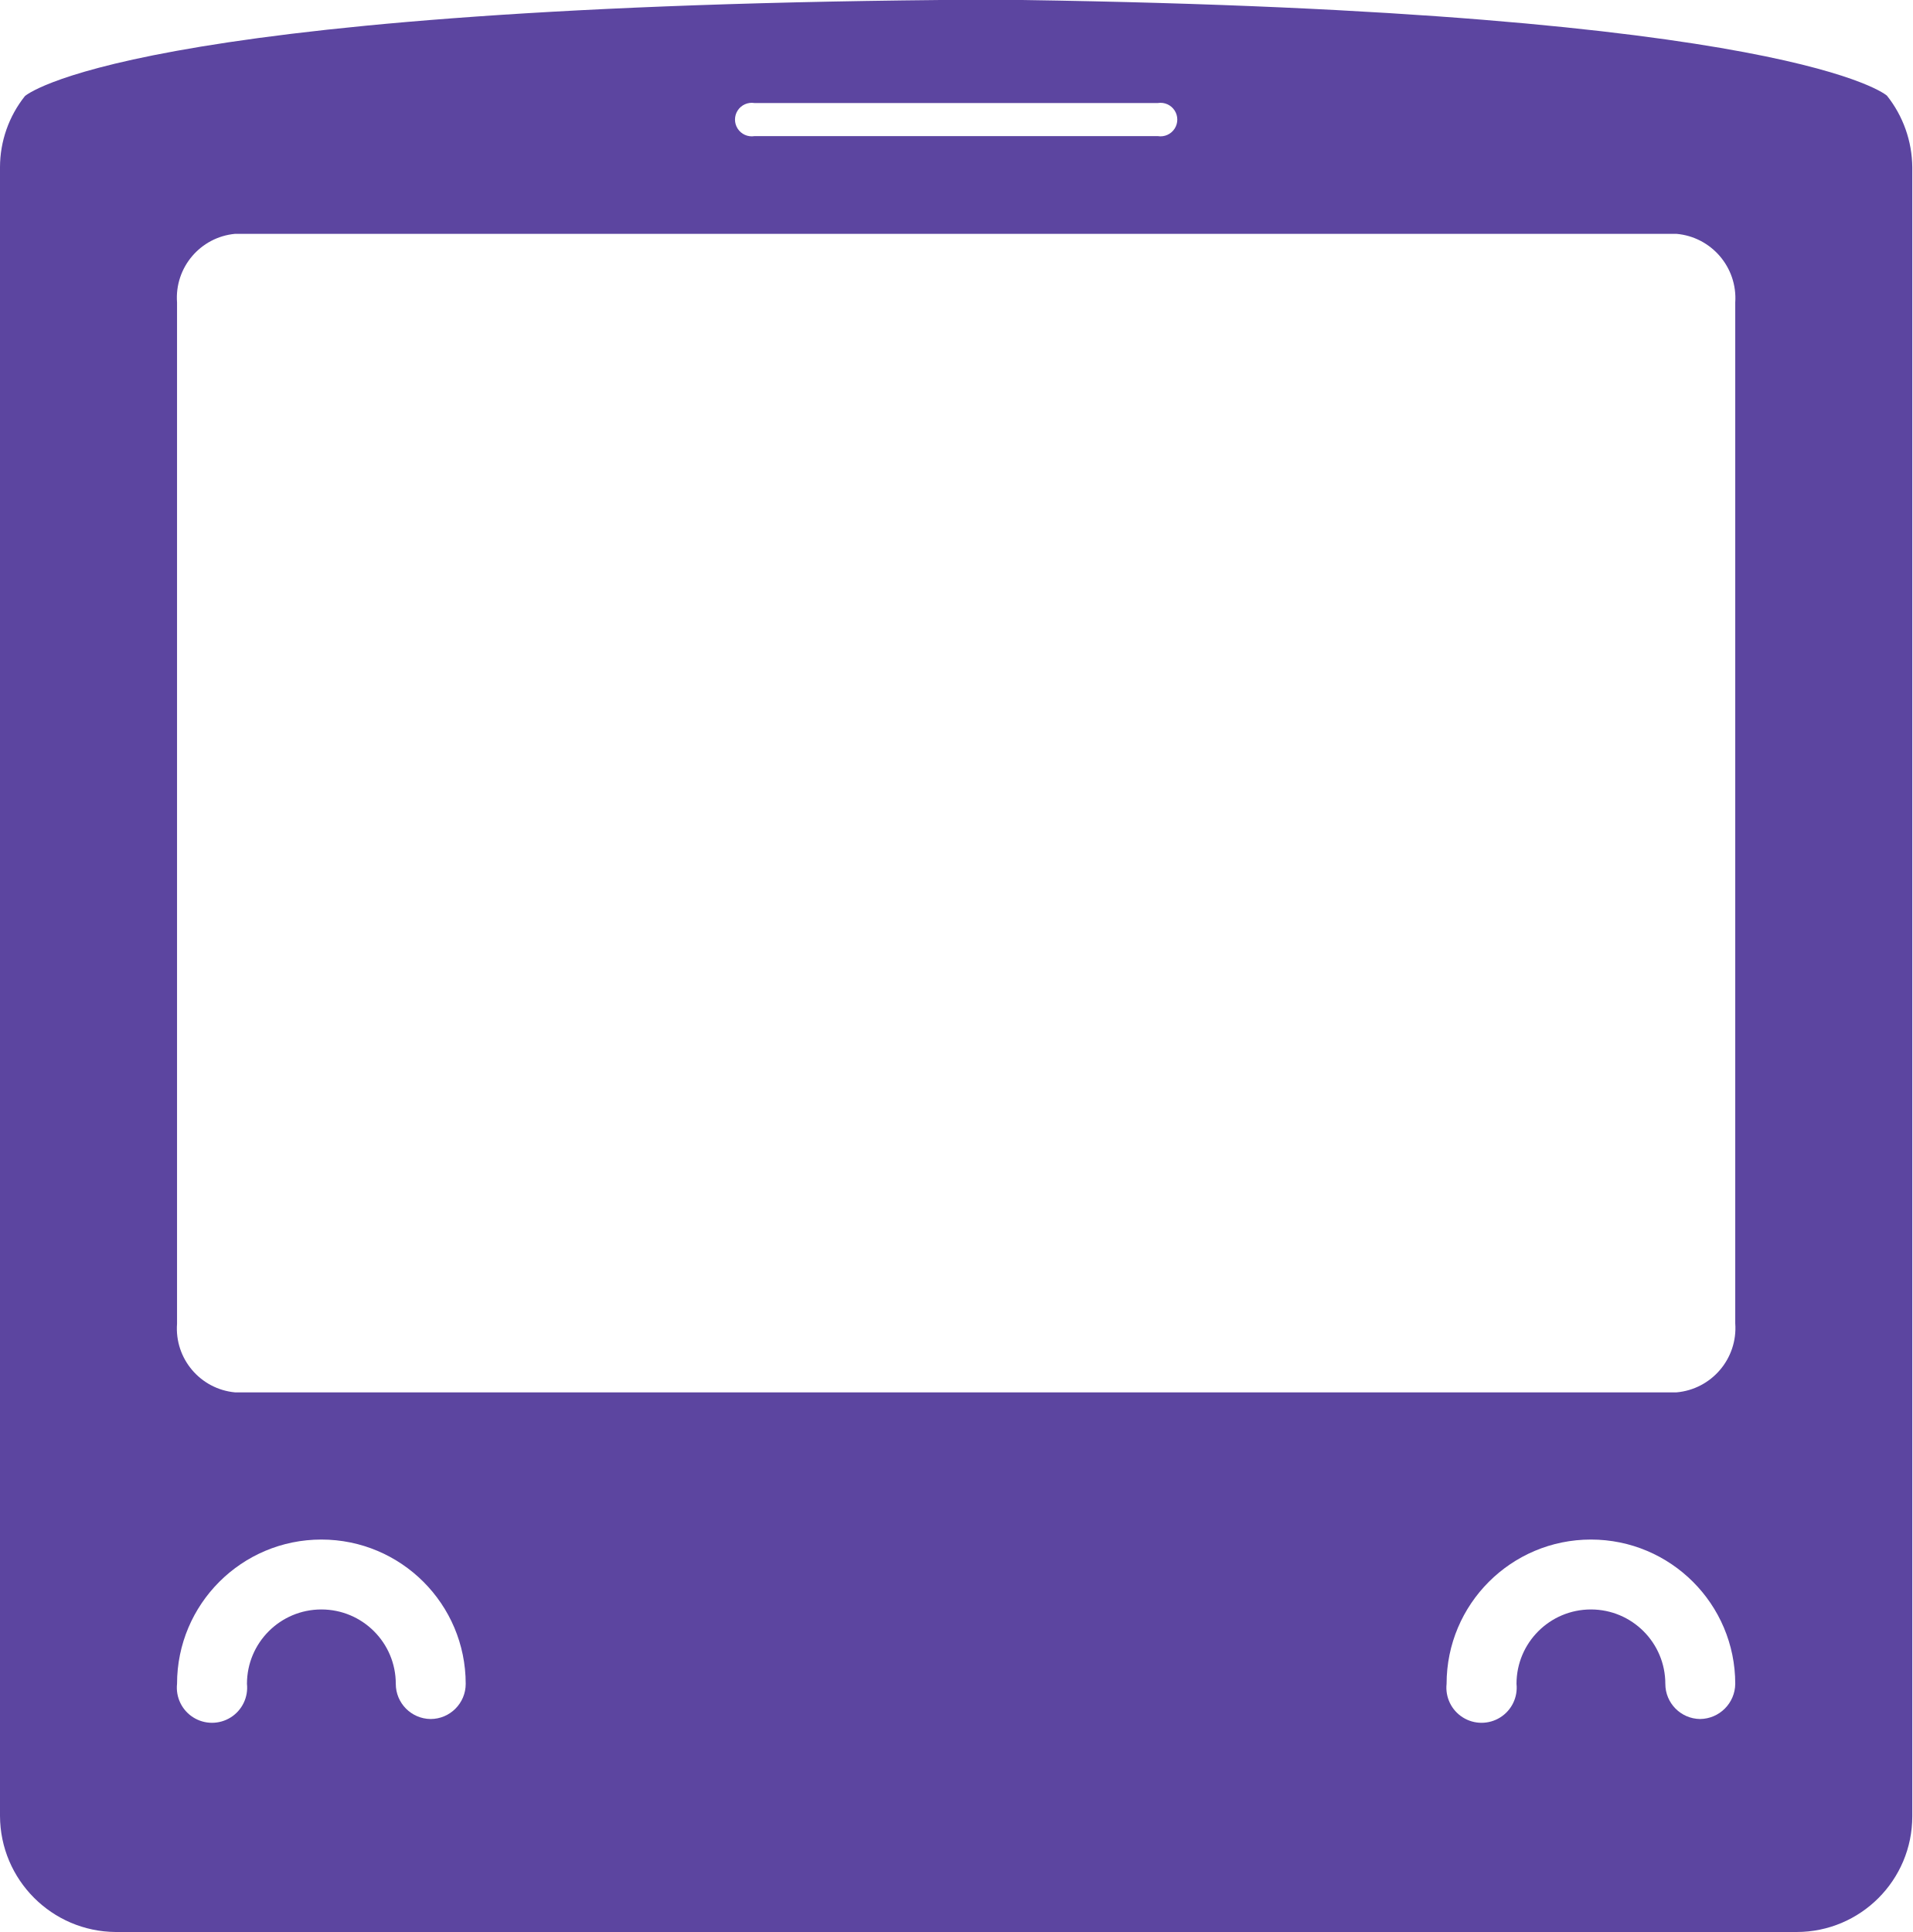
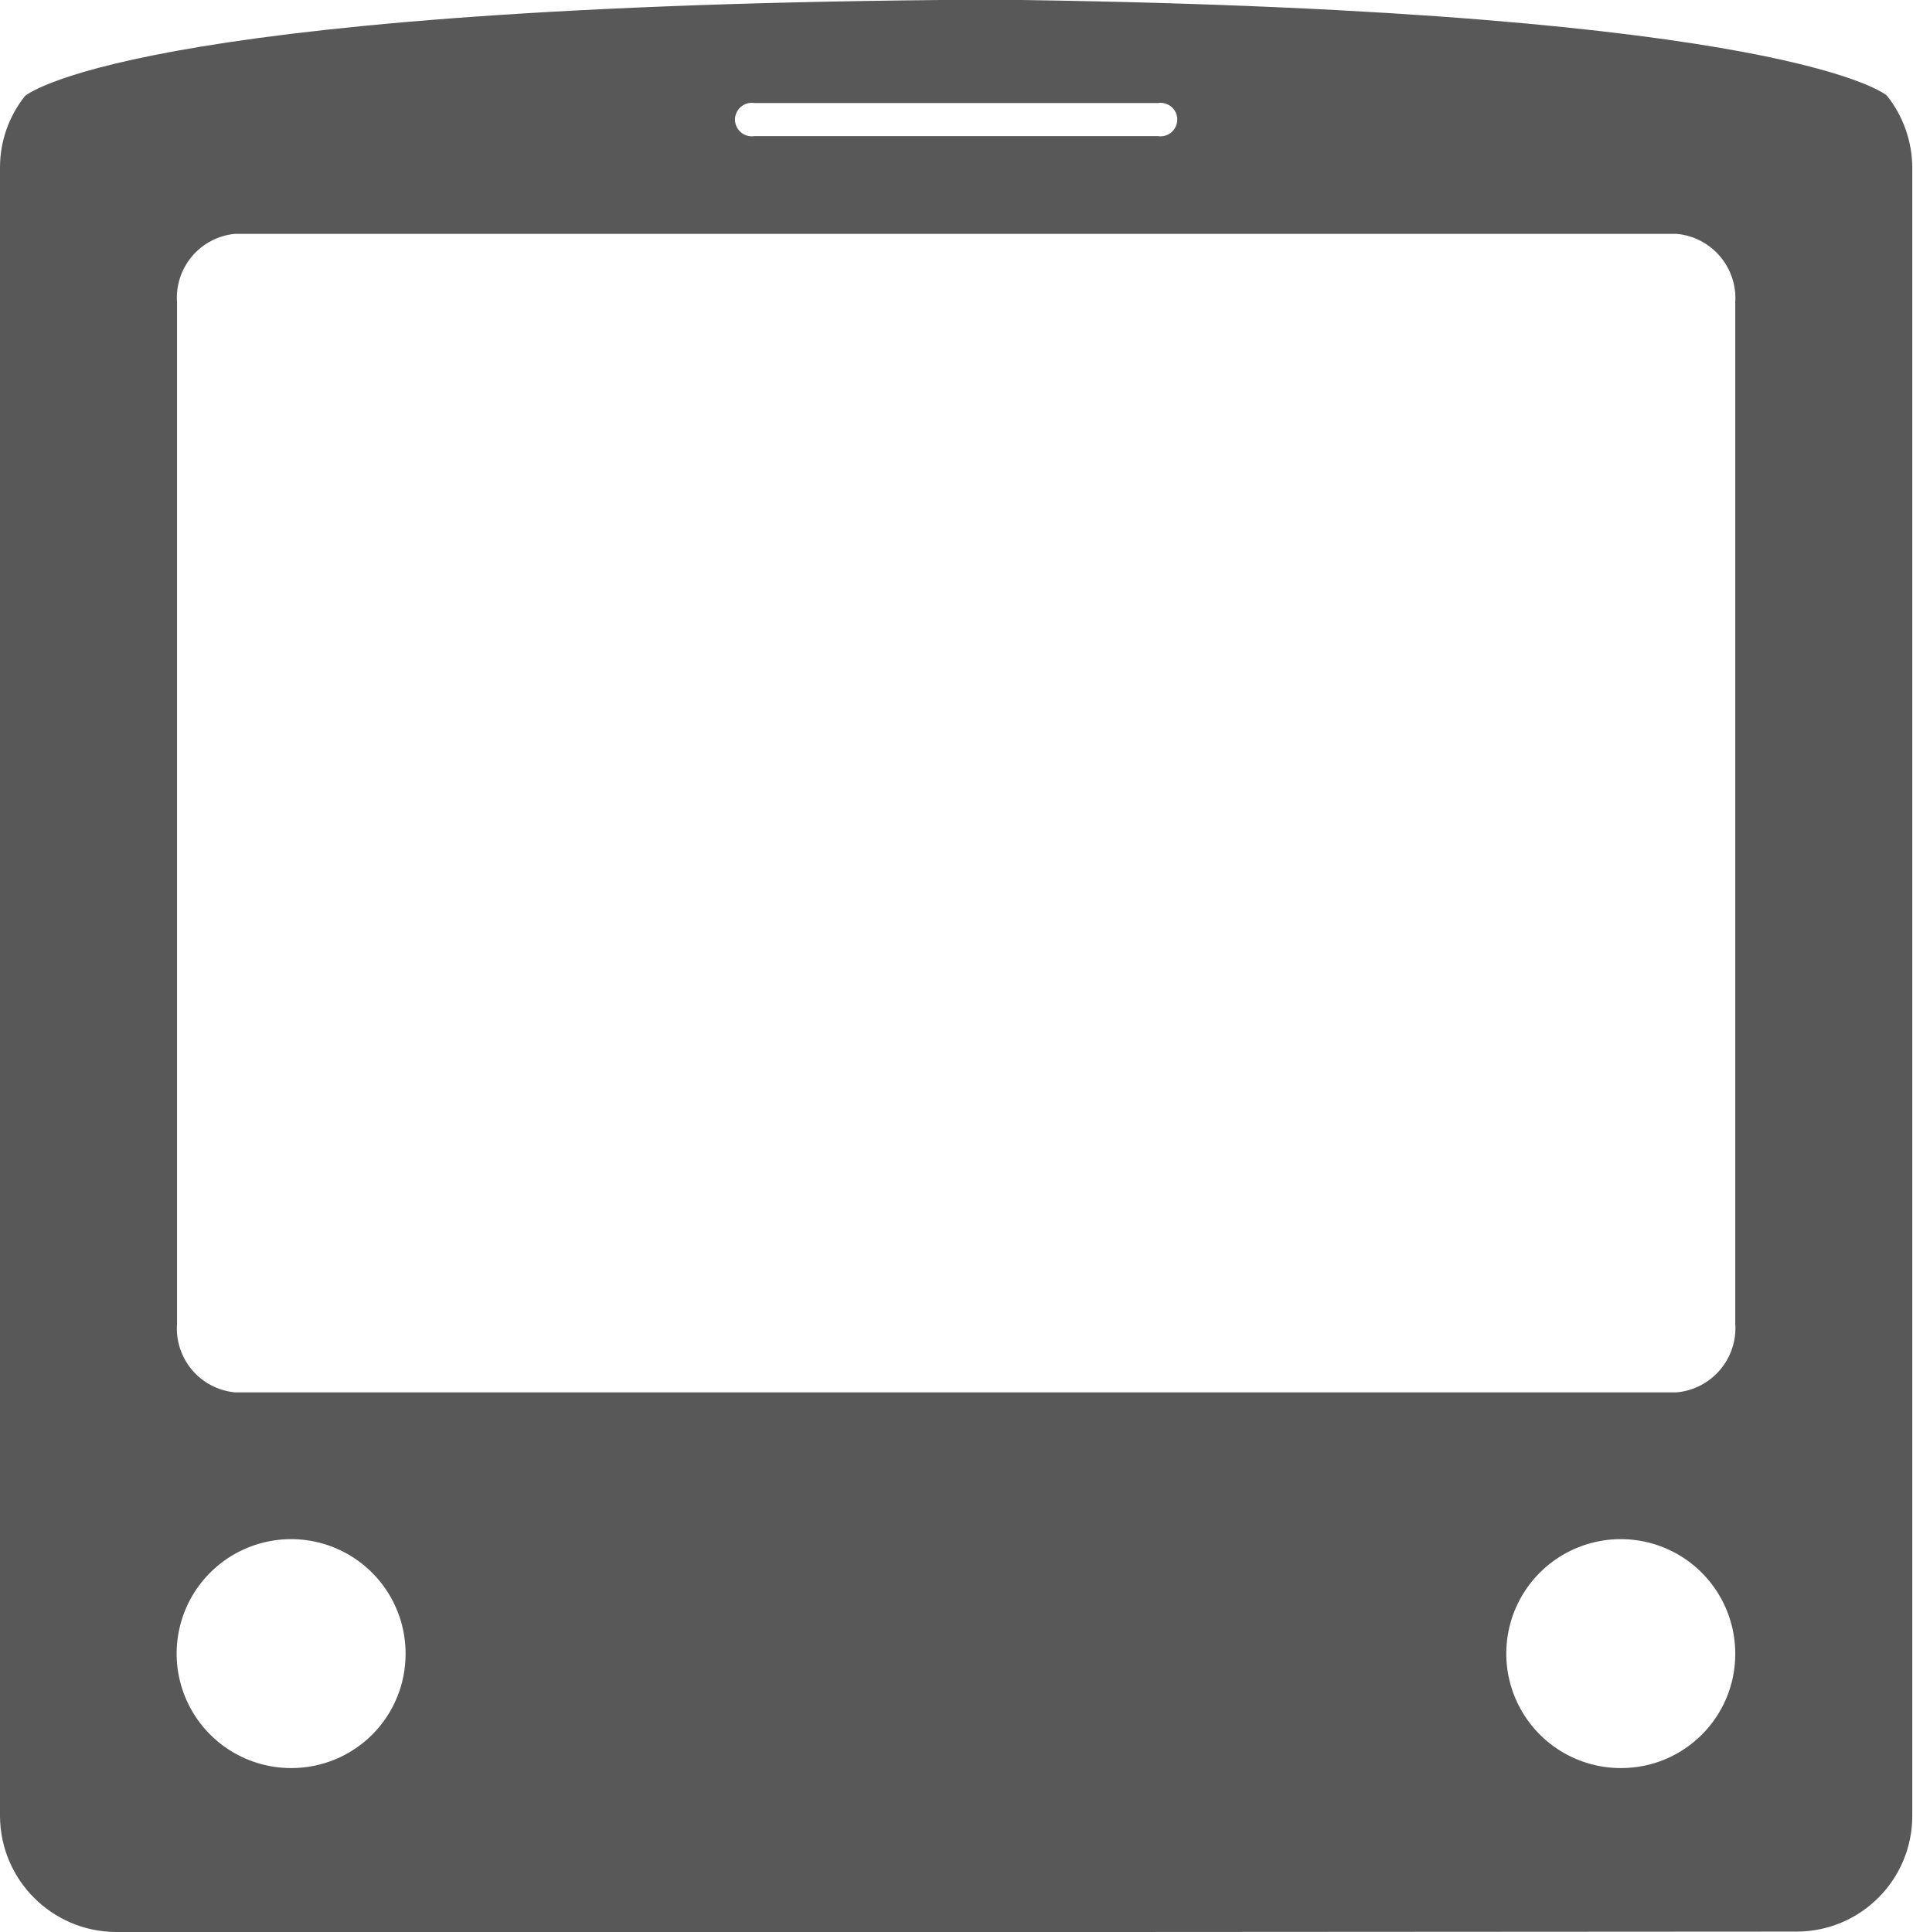
<svg xmlns="http://www.w3.org/2000/svg" viewBox="0 0 46.77 47.26">
  <g id="Layer_2" data-name="Layer 2">
    <g id="Layer_2-2" data-name="Layer 2">
-       <path d="M46.15,2.34h0S43.88.28,25,0V0H23C3,.19.61,2.35.61,2.35h0A2.8,2.8,0,0,0,0,4.09V44.42a2.85,2.85,0,0,0,2.83,2.84H43.94a2.83,2.83,0,0,0,2.83-2.83V4.09A2.85,2.85,0,0,0,46.15,2.34Zm-27.7.18h9.87a.41.41,0,1,1,0,.81H18.45a.41.41,0,1,1,0-.81ZM10.53,42.05a.86.86,0,0,1-.85-.86,1.82,1.82,0,0,0-3.64,0,.86.86,0,1,1-1.71,0,3.53,3.53,0,0,1,7.06,0A.86.86,0,0,1,10.53,42.05Zm31.05,0a.86.86,0,0,1-.85-.86,1.82,1.82,0,0,0-3.64,0,.86.86,0,1,1-1.71,0,3.53,3.53,0,0,1,7.06,0A.87.87,0,0,1,41.58,42.05Zm.86-9.68A1.58,1.58,0,0,1,41,34.06H5.75a1.57,1.57,0,0,1-1.42-1.68V7.4A1.57,1.57,0,0,1,5.75,5.72H41A1.58,1.58,0,0,1,42.44,7.4Z" style="fill:#5c45a0" />
+       <path d="M43.94,47.25a2.83,2.83,0,0,0,2.83-2.83V4.09a2.85,2.85,0,0,0-.62-1.75h0S43.88.28,25,0V0H23C3,.19.61,2.35.61,2.35h0A2.8,2.8,0,0,0,0,4.09V44.42a2.85,2.85,0,0,0,2.83,2.84H27.2M18.45,2.52h9.87a.41.41,0,1,1,0,.81H18.45a.41.41,0,1,1,0-.81ZM7.12,43.25a2.8,2.8,0,1,1,2.8-2.79A2.79,2.79,0,0,1,7.12,43.25Zm32.53,0a2.8,2.8,0,1,1,2.79-2.79A2.79,2.79,0,0,1,39.65,43.25Zm2.79-10.88A1.58,1.58,0,0,1,41,34.06H5.75a1.57,1.57,0,0,1-1.42-1.68V7.4A1.57,1.57,0,0,1,5.75,5.72H41A1.58,1.58,0,0,1,42.44,7.4Z" style="fill:#585858" />
    </g>
  </g>
</svg>
